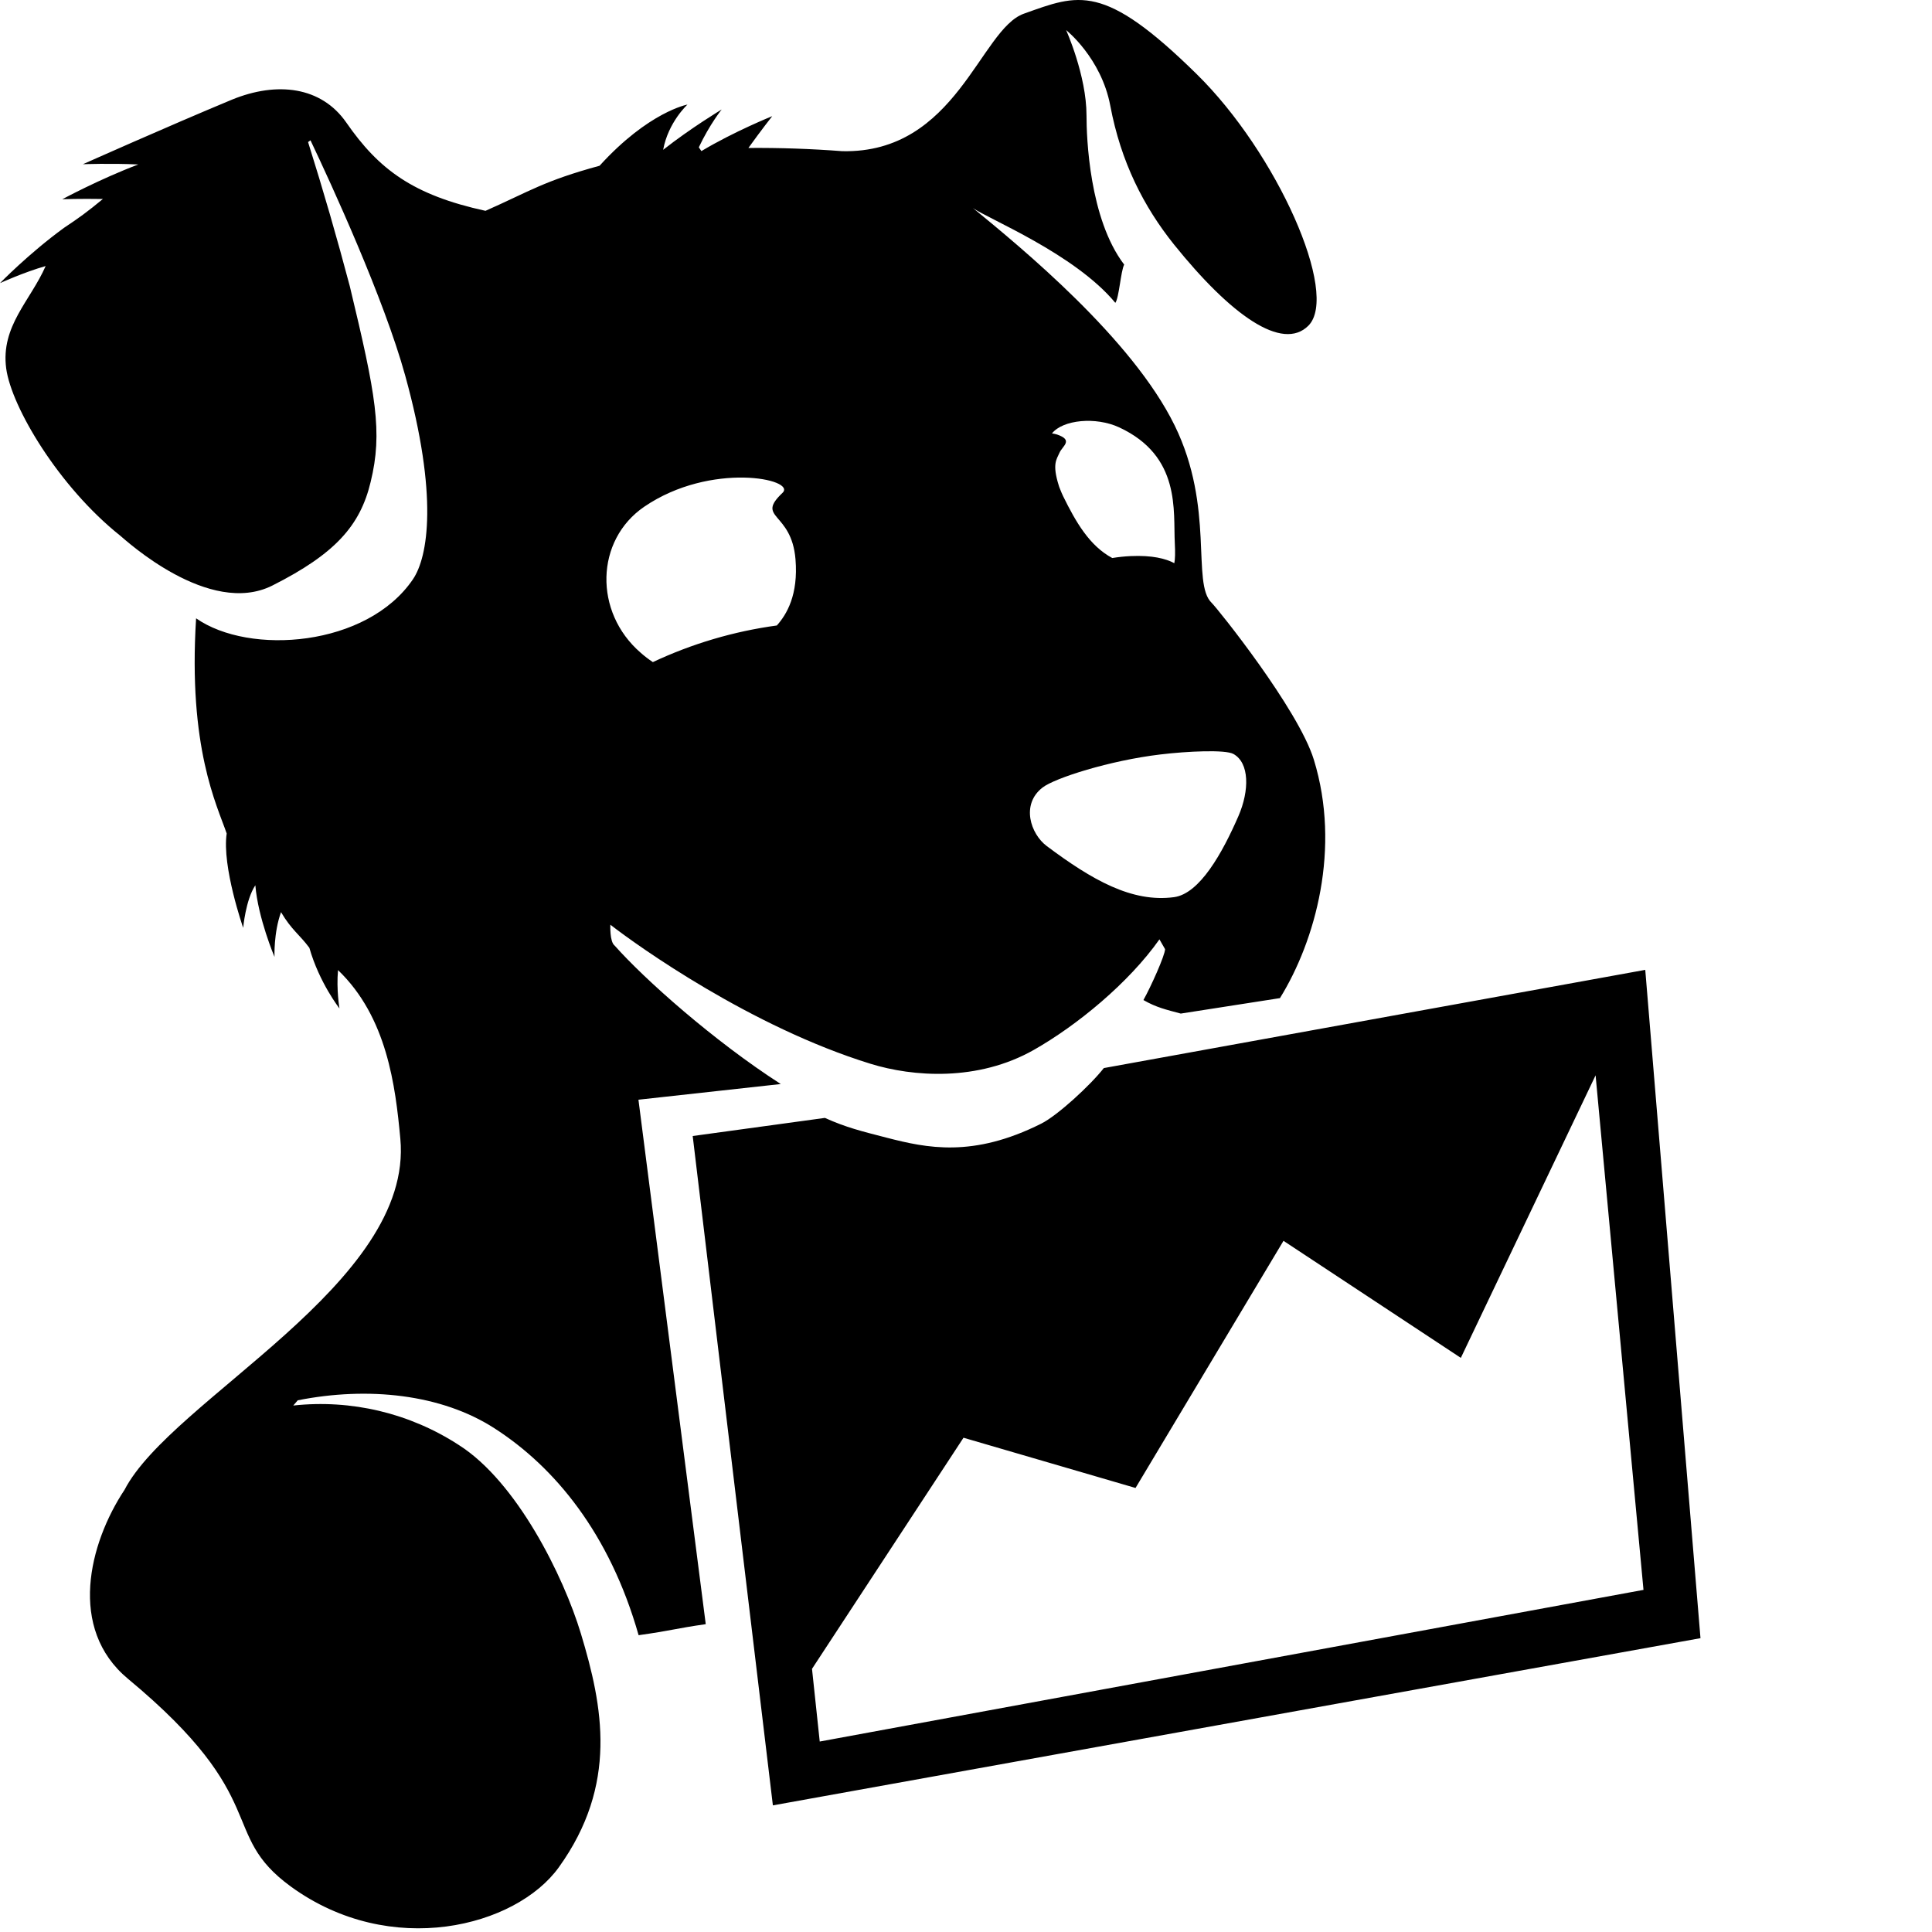
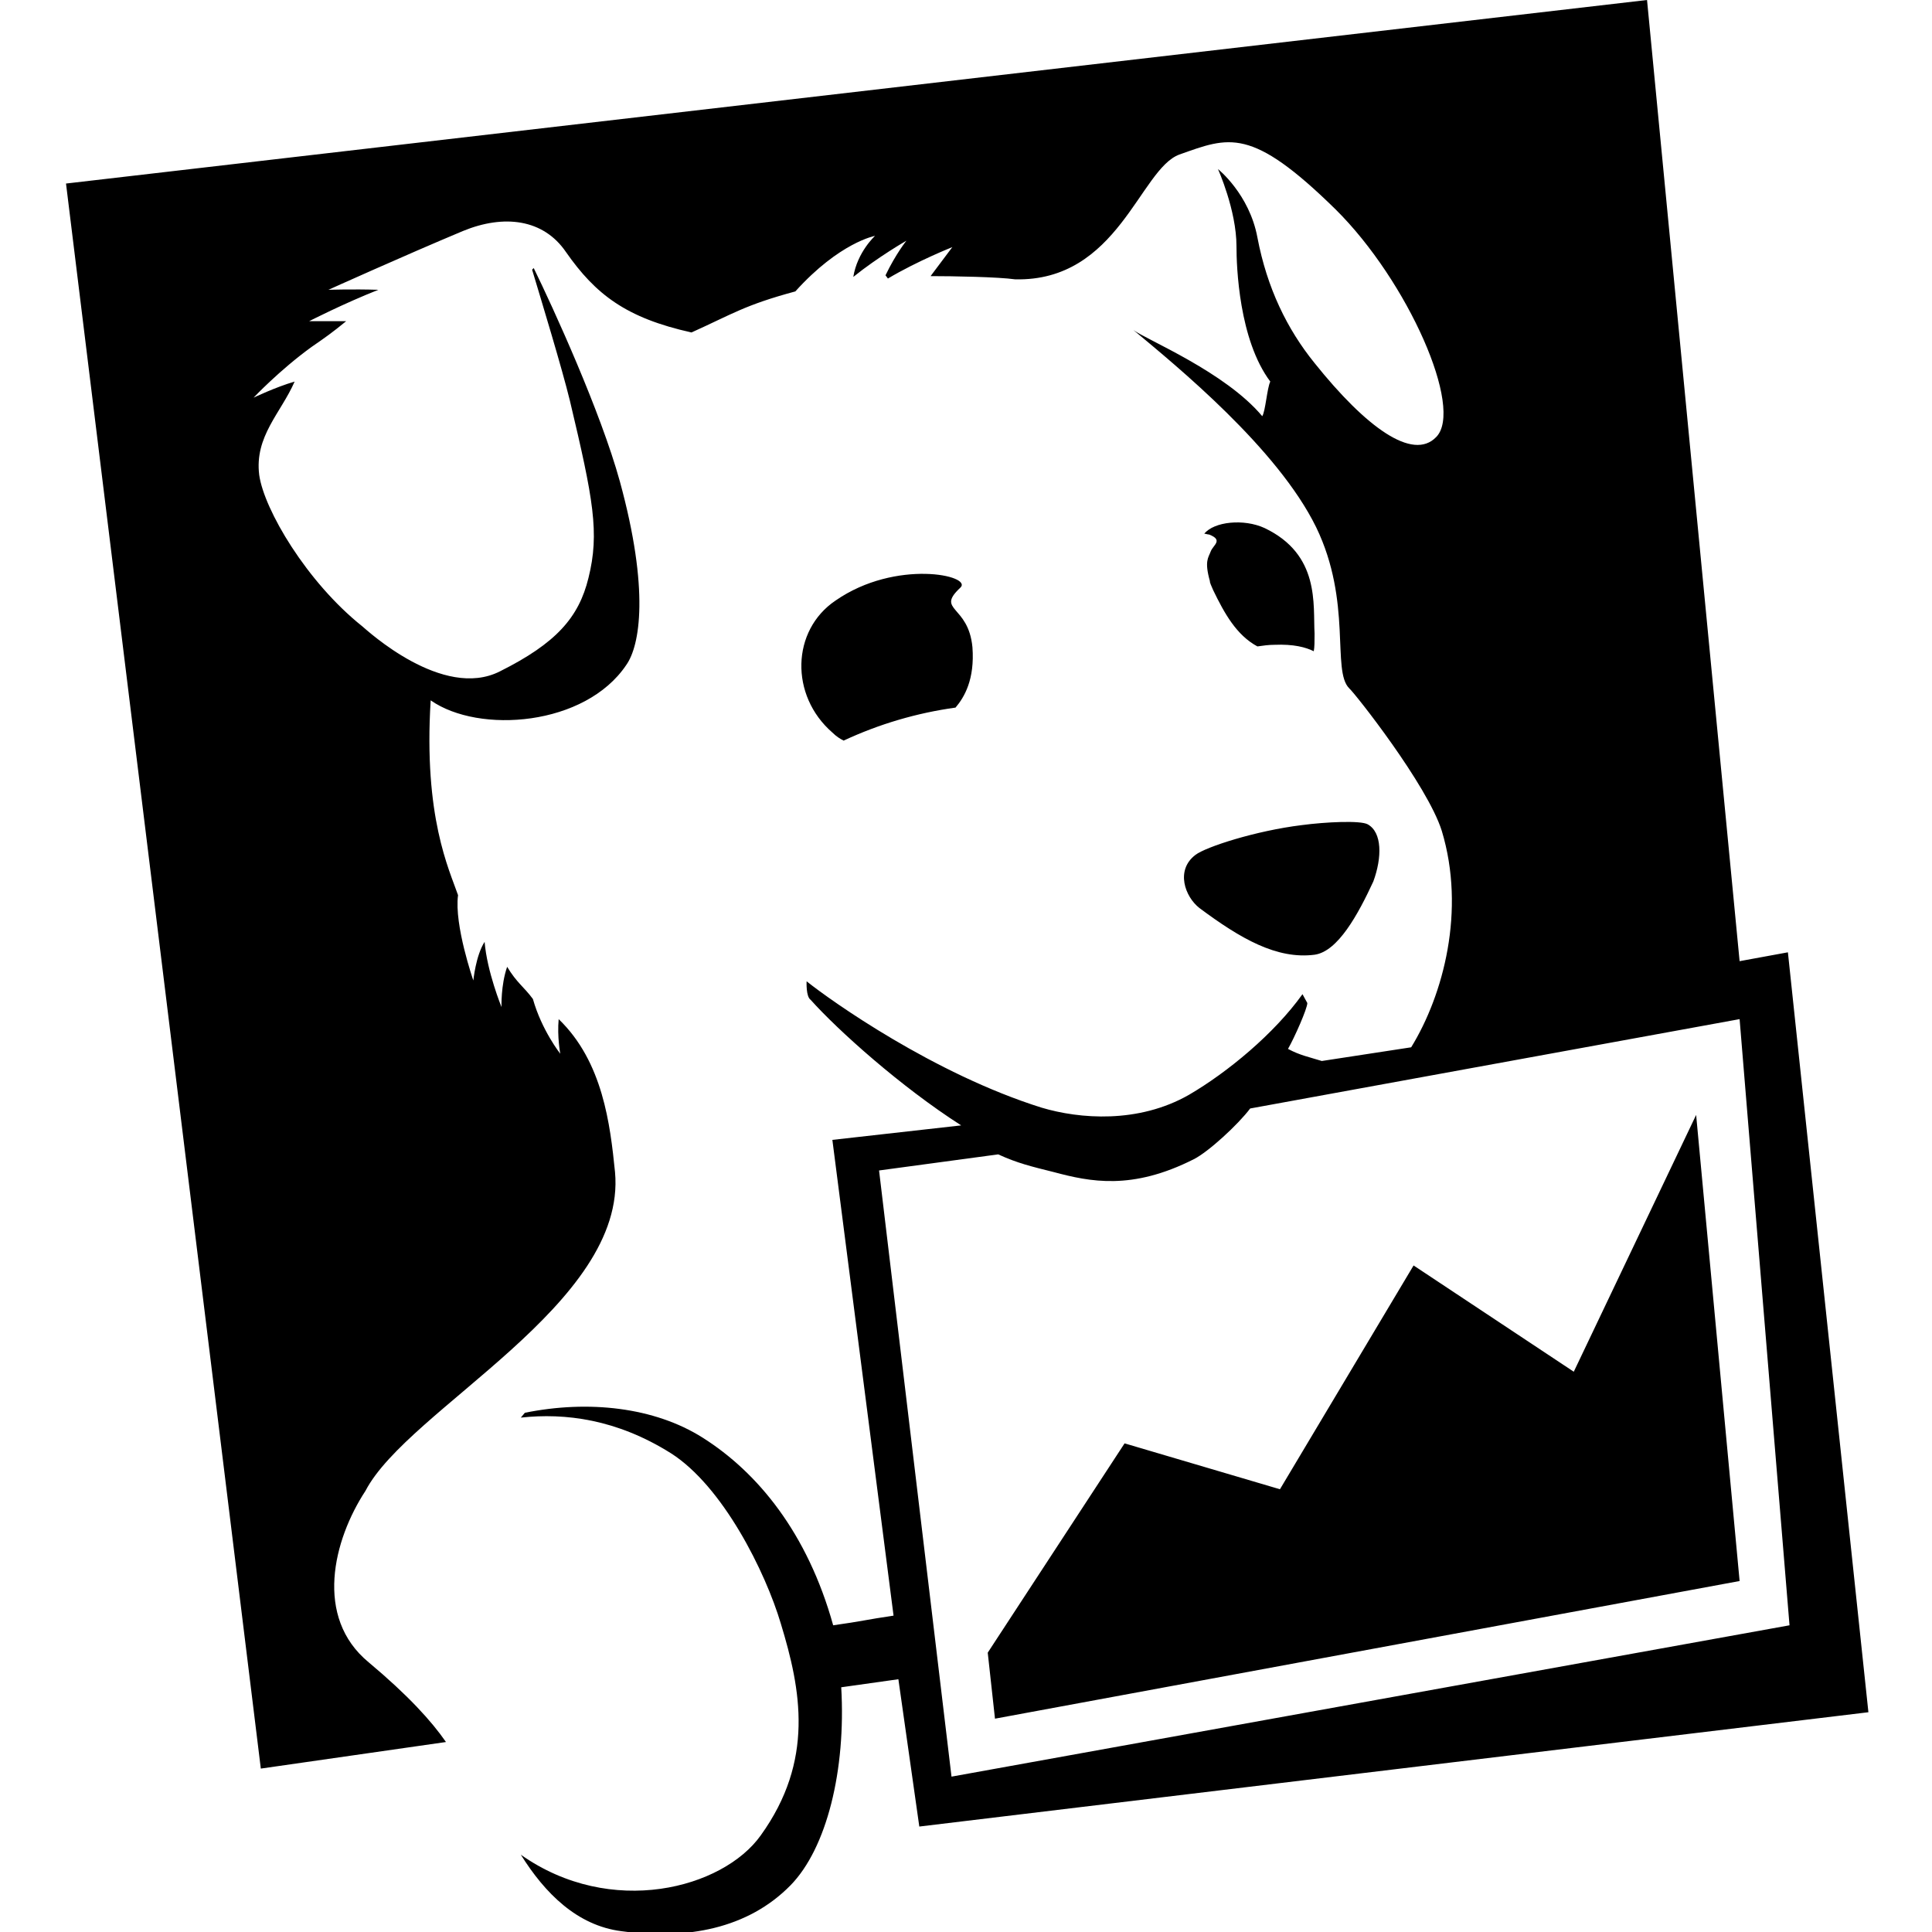
<svg xmlns="http://www.w3.org/2000/svg" role="img" viewBox="0 0 24 24">
-   <path d="M8.004 6.294c.828-.564 1.895-.342 1.717-.172-.34.323.112.228.161.826.036.44-.108.684-.232.822a5.293 5.293 0 00-1.54.455 1.393 1.393 0 01-.151-.116c-.585-.505-.565-1.399.045-1.815zm4.947 3.489c.15-.117.833-.336 1.465-.411.332-.04.805-.062.906-.006.2.111.2.453.063.77-.2.46-.482.967-.802 1.009-.522.069-1.016-.213-1.58-.635-.2-.15-.324-.517-.052-.727zm.952-4.474c.77.358.67 1.04.691 1.441.006.115.004.193-.006.246-.107-.057-.275-.1-.543-.088a1.979 1.979 0 00-.228.024c-.284-.152-.454-.45-.61-.767a1.144 1.144 0 01-.035-.081l-.014-.035-.005-.016c-.085-.27-.028-.325.008-.408.037-.085.177-.156-.029-.227a.376.376 0 00-.064-.014c.135-.17.544-.21.835-.075zM9.7 13.467c-.83-.534-1.69-1.298-2.065-1.721-.063-.048-.053-.259-.053-.259.34.264 1.746 1.269 3.233 1.728.525.162 1.33.223 2.028-.173.534-.303 1.177-.83 1.56-1.373l.07.122c-.002.08-.18.474-.269.632.162.093.283.119.464.168l1.232-.192c.442-.714.759-1.865.421-2.962-.193-.628-1.198-1.88-1.27-1.949-.253-.243.042-1.18-.459-2.203-.53-1.081-1.907-2.21-2.506-2.701.176.129 1.263.567 1.769 1.178.047-.063.067-.392.11-.475-.434-.569-.468-1.582-.468-1.853 0-.497-.253-1.06-.253-1.06s.435.344.548.937c.132.703.416 1.256.79 1.724.709.882 1.348 1.335 1.672 1.01.388-.393-.392-2.146-1.388-3.124C13.706-.22 13.4-.073 12.719.17c-.544.193-.838 1.739-2.256 1.708a13.79 13.79 0 00-1.166-.04c.16-.223.296-.395.296-.395s-.475.191-.88.434l-.032-.047c.137-.289.284-.47.284-.47s-.38.228-.727.501c.063-.344.302-.562.302-.562s-.48.087-1.092.76c-.696.19-.863.315-1.417.56-.9-.196-1.326-.514-1.73-1.098-.31-.445-.858-.513-1.42-.283-.817.34-1.851.802-1.851.802s.336-.013.688.003c-.481.182-.944.432-.944.432s.226-.008.504-.003c-.193.16-.299.236-.481.357-.44.32-.797.688-.797.688s.299-.136.567-.212c-.188.43-.56.746-.49 1.272.065.48.654 1.47 1.416 2.077.065.053 1.105 1.014 1.89.62.783-.395 1.092-.746 1.221-1.286.152-.62.065-1.086-.258-2.43a40.117 40.117 0 00-.519-1.793l.03-.022c.257.54.913 1.967 1.177 2.924.413 1.494.284 2.252.095 2.53-.57.838-2.029.948-2.693.484-.101 1.609.258 2.317.38 2.673-.061.41.205 1.172.205 1.172s.03-.347.151-.529c.033.407.238.89.238.89s-.012-.298.081-.556c.131.222.228.276.352.443.124.435.374.753.374.753s-.04-.233-.018-.476c.609.584.713 1.438.774 2.093.17 1.803-2.842 3.235-3.426 4.363-.442.667-.707 1.724.042 2.347 1.812 1.504 1.116 1.918 2.022 2.58 1.244.906 2.801.5 3.331-.238.738-1.027.548-1.997.274-2.903-.214-.71-.796-1.887-1.517-2.343a3.148 3.148 0 00-2.056-.49l.056-.065c.872-.173 1.782-.078 2.442.347.749.481 1.433 1.307 1.792 2.571.406-.057.463-.084.834-.137l-.836-6.515 1.77-.195zm.483 8.167l-.096-.903 1.882-2.871 2.137.624 1.838-3.07 2.203 1.454 1.674-3.51.595 6.392-10.233 1.884zm10.255-9.586l-6.726 1.22c-.167.214-.578.591-.777.69-.85.427-1.423.303-1.92.175-.318-.082-.503-.127-.768-.246l-1.642.225.996 8.315 11.523-2.077-.686-8.302z" />
+   <path d="M19.55 17.04l-1.99-1.32-1.66 2.78-1.93-.57-1.7 2.6.09.82 9.25-1.71-.54-5.79-1.52 3.19zm-8.63-2.5l1.48-.2c.24.11.41.15.69.22.45.12.97.23 1.74-.16.18-.09.55-.43.7-.63l6.08-1.11.62 7.53-10.41 1.88-.9-7.53zm11.29-2.71l-.6.11L20.46 0 .82 2.28l2.42 19.69 2.3-.33c-.18-.26-.47-.58-.96-.99-.68-.56-.44-1.52-.04-2.13.53-1.02 3.25-2.32 3.1-3.96-.06-.59-.15-1.37-.7-1.9-.02.22.02.43.02.43s-.23-.29-.34-.68c-.11-.15-.2-.2-.32-.4-.08.23-.07.5-.07.5s-.18-.44-.21-.81c-.11.17-.14.48-.14.48s-.24-.69-.19-1.06c-.11-.32-.43-.97-.34-2.42.6.42 1.92.32 2.43-.44.17-.24.29-.93-.08-2.28-.24-.87-.83-2.16-1.07-2.65l-.02.02c.12.4.37 1.22.47 1.63.29 1.22.37 1.64.23 2.2-.12.49-.4.81-1.1 1.16-.71.36-1.65-.51-1.71-.56-.69-.55-1.22-1.45-1.28-1.88-.06-.48.27-.77.44-1.16-.24.07-.51.2-.51.2s.32-.34.72-.63c.16-.11.26-.18.43-.32h-.46s.43-.22.86-.39c-.32-.01-.62 0-.62 0s.93-.42 1.67-.73c.51-.21 1-.15 1.28.26.37.53.75.82 1.56 1 .51-.23.66-.34 1.29-.51.55-.61.99-.69.99-.69s-.22.2-.27.51c.31-.25.66-.45.66-.45s-.13.16-.26.43l.03.04c.37-.22.8-.39.8-.39l-.27.36c.28 0 .84.01 1.05.04 1.28.03 1.55-1.37 2.04-1.55.62-.22.89-.35 1.94.68.9.89 1.6 2.48 1.25 2.83-.29.3-.87-.12-1.51-.92-.34-.42-.59-.93-.71-1.56-.1-.54-.49-.85-.49-.85s.23.51.23.96c0 .25.03 1.16.42 1.68-.04.08-.06.37-.1.43-.46-.55-1.44-.95-1.6-1.07.54.45 1.79 1.47 2.27 2.45.45.93.19 1.78.41 2 .07.06.97 1.2 1.15 1.77.3.99.02 2.04-.38 2.69l-1.11.17c-.16-.05-.27-.07-.42-.15.08-.14.24-.5.24-.57l-.06-.11c-.35.49-.93.97-1.41 1.25-.63.36-1.36.3-1.83.16-1.34-.42-2.62-1.33-2.92-1.57 0 0-.01.19.05.23.34.38 1.12 1.08 1.87 1.56l-1.6.18.76 5.91c-.34.05-.39.07-.75.12-.32-1.15-.94-1.9-1.62-2.33-.6-.38-1.42-.47-2.21-.31l-.05.06c.55-.06 1.19.02 1.86.44.65.41 1.18 1.48 1.37 2.12.25.82.42 1.7-.25 2.63-.47.66-1.86 1.03-2.98.24.3.48.7.88 1.25.95.81.11 1.57-.03 2.1-.57.45-.46.69-1.43.63-2.46l.71-.1.26 1.83 11.79-1.42-1-9.44zm-7.17-4.98c-.03.08-.08.12-.01.37v.01l.01.03.03.07c.14.29.29.56.55.7.07-.01.14-.02.21-.02.24-.01.39.03.49.08.01-.05.01-.12.01-.22-.02-.36.07-.98-.62-1.31-.26-.12-.63-.08-.75.07.02 0 .04.01.06.01.18.07.05.13.02.21m1.95 3.39c-.09-.05-.52-.03-.82.01-.57.07-1.19.27-1.32.37-.25.19-.13.52.05.66.51.38.96.64 1.43.58.29-.04.54-.5.73-.91.11-.3.11-.61-.07-.71M11.93 7.3c.16-.15-.8-.36-1.55.16-.55.37-.57 1.18-.04 1.64.05.05.1.08.14.1a4.857 4.857 0 011.39-.41c.11-.13.24-.35.21-.75-.05-.53-.46-.45-.15-.74" />
</svg>
